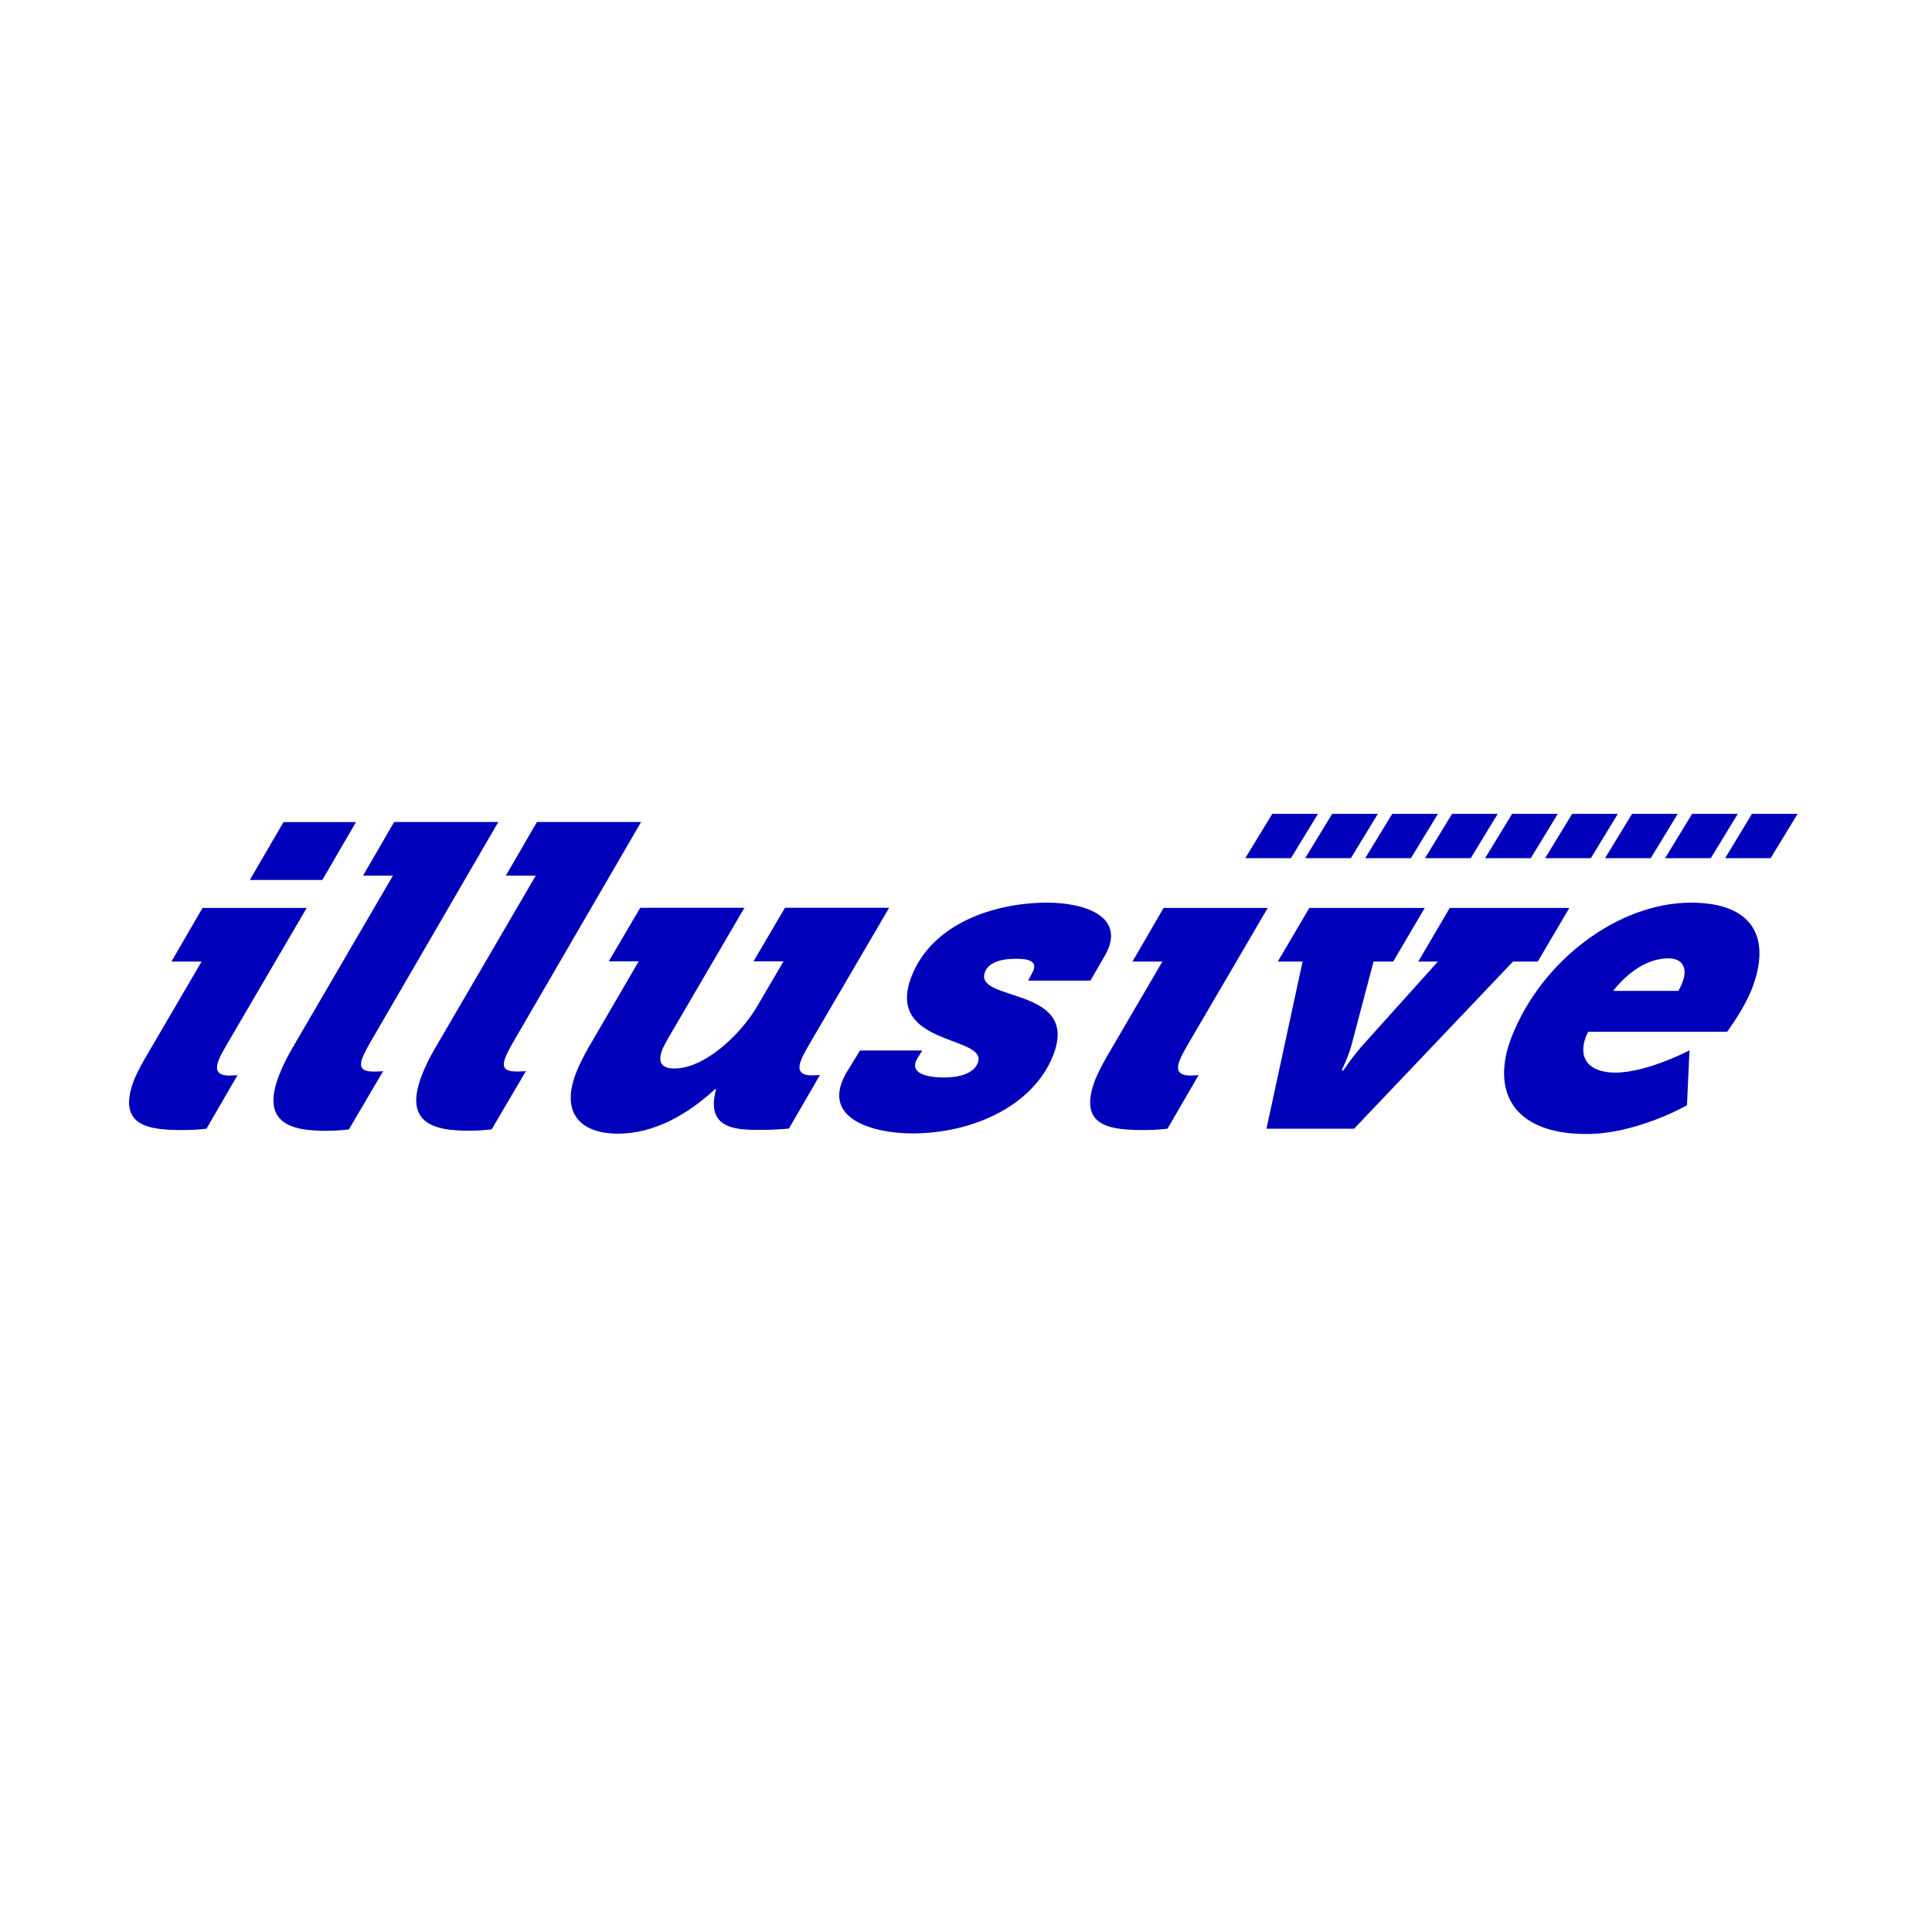
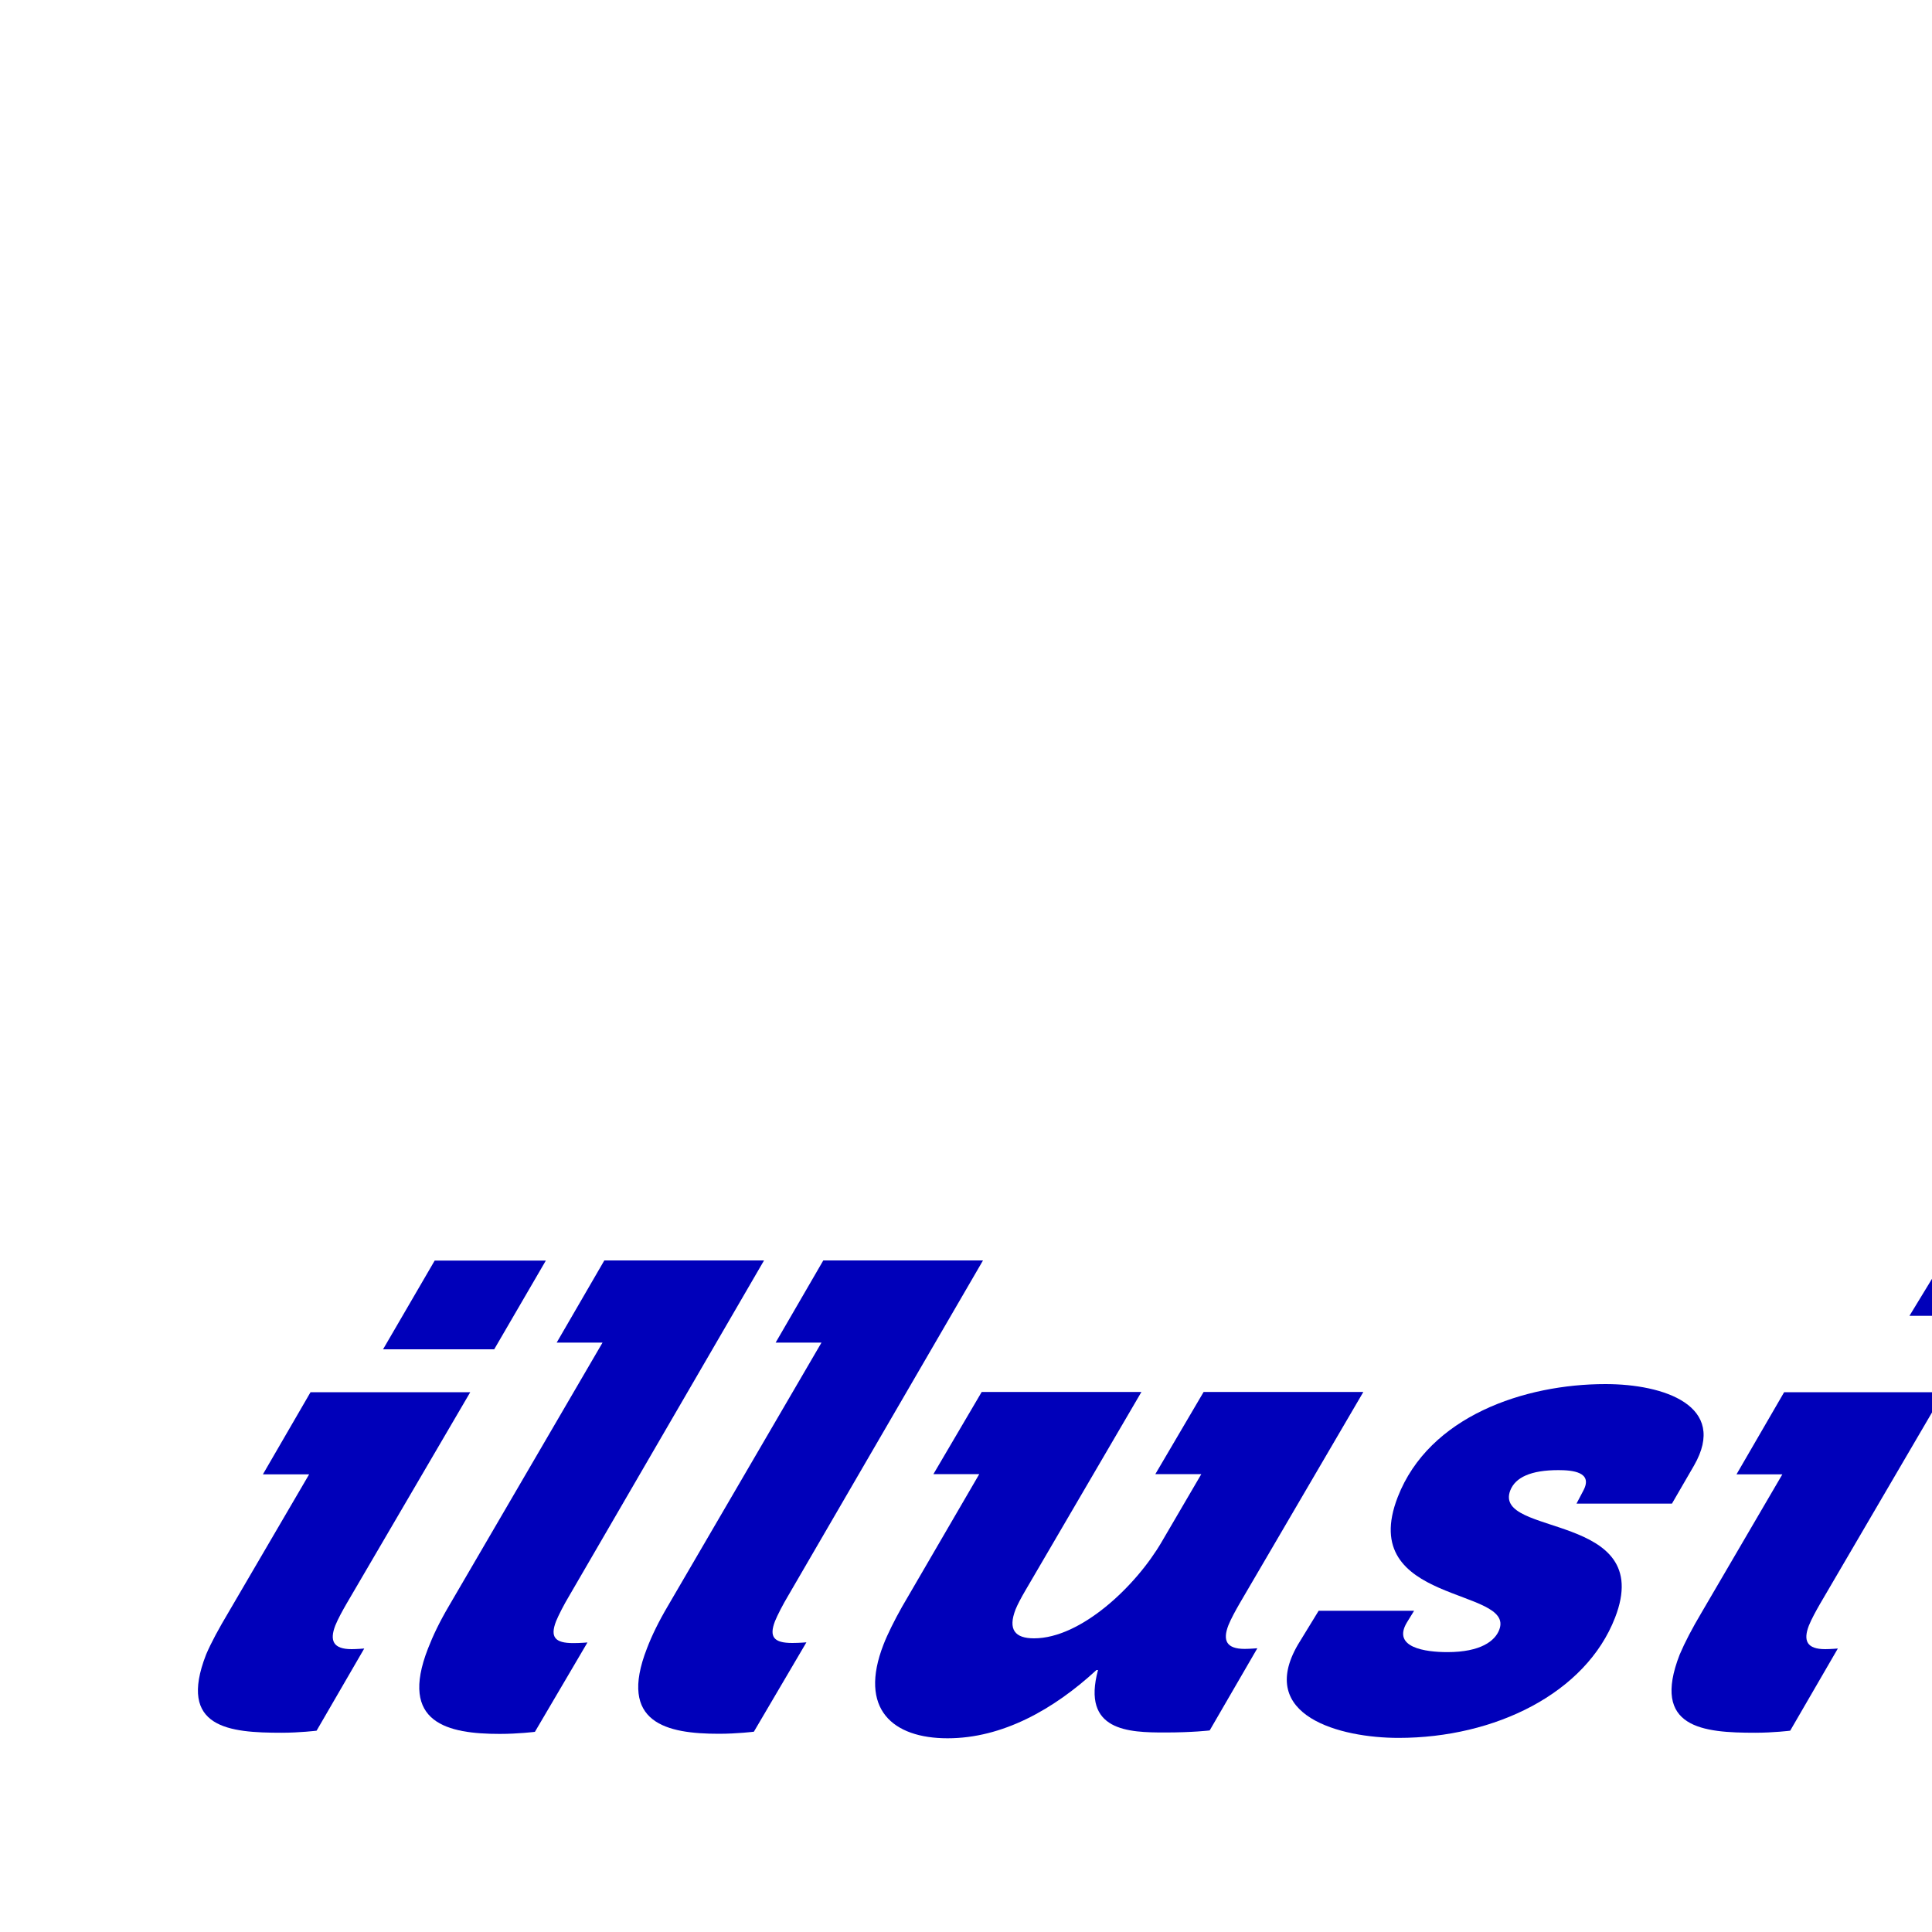
- <svg xmlns="http://www.w3.org/2000/svg" version="1.1" id="d361ff91-c7e3-4038-91f8-730bb864fee5" x="0px" y="0px" viewBox="0 0 230 230" xml:space="preserve">
+ <svg xmlns="http://www.w3.org/2000/svg" version="1.1" x="0px" y="0px" viewBox="0 0 150 150" xml:space="preserve">
  <g>
    <g>
      <path fill="#0000BA" class="st0" d="M17.74,125.18L24,114.47h-3.59l3.7-6.38h12.4l-9.61,16.43c-0.3,0.52-0.66,1.17-0.87,1.69    c-0.45,1.17-0.16,1.83,1.27,1.83c0.4,0,0.98-0.05,0.98-0.05l-3.7,6.38c0,0-1.29,0.16-2.72,0.16c-4.03,0-8.09-0.35-5.86-6.07    C16.4,127.52,16.99,126.44,17.74,125.18z M33.75,97.87h8.63l-4.01,6.89h-8.63L33.75,97.87z" />
      <path fill="#0000BA" class="st0" d="M34.87,124.66l11.91-20.42h-3.56l3.7-6.38h12.4L44.2,123.89c-0.42,0.7-0.84,1.52-1.03,1.99    c-0.47,1.22-0.09,1.69,1.34,1.69c0.56,0,1.1-0.05,1.1-0.05l-4.08,6.94c0,0-1.29,0.16-2.72,0.16c-4.03,0-7.85-0.82-5.58-6.63    C33.61,127.01,34.12,125.93,34.87,124.66z" />
      <path fill="#0000BA" class="st0" d="M51.87,124.66l11.91-20.42h-3.56l3.7-6.38h12.4l-15.12,26.02c-0.42,0.7-0.84,1.52-1.03,1.99    c-0.47,1.22-0.09,1.69,1.34,1.69c0.56,0,1.1-0.05,1.1-0.05l-4.08,6.94c0,0-1.29,0.16-2.72,0.16c-4.03,0-7.85-0.82-5.58-6.63    C50.6,127.01,51.12,125.93,51.87,124.66z" />
      <path fill="#0000BA" class="st0" d="M70.03,124.76l6-10.31h-3.56l3.75-6.38h12.4l-9,15.4c-0.33,0.56-0.63,1.13-0.77,1.48    c-0.61,1.57-0.05,2.25,1.43,2.25c3.63,0,7.9-4.03,9.92-7.5l3.07-5.25H89.7l3.75-6.38h12.4l-9.61,16.43    c-0.3,0.52-0.66,1.17-0.87,1.69c-0.45,1.17-0.16,1.83,1.27,1.83c0.4,0,0.98-0.05,0.98-0.05l-3.7,6.38c0,0-1.29,0.16-3.47,0.16    c-2.81,0-6.49-0.09-5.2-4.85h-0.12c-3.33,3.07-7.31,5.3-11.56,5.3c-4.24,0-6.94-2.25-4.97-7.29    C68.91,126.87,69.45,125.79,70.03,124.76z" />
      <path fill="#0000BA" class="st0" d="M102.38,125.06h7.41l-0.56,0.91c-1.17,1.95,1.45,2.3,3.14,2.3c2.6,0,3.7-0.87,4.03-1.73    c1.29-3.31-11.13-1.95-7.88-10.31c2.44-6.28,9.84-8.77,16.13-8.77c4.55,0,9.54,1.69,6.87,6.33l-1.71,2.95h-7.41l0.54-1.03    c0.75-1.43-0.87-1.57-1.95-1.57c-2.13,0-3.33,0.56-3.73,1.57c-1.41,3.63,11.34,1.64,8.13,9.89c-2.27,5.86-9.31,9.33-16.81,9.33    c-4.5,0-11.04-1.69-7.81-7.24L102.38,125.06z" />
      <path fill="#0000BA" class="st0" d="M132.12,125.18l6.26-10.71h-3.56l3.7-6.38h12.4l-9.61,16.43c-0.3,0.52-0.66,1.17-0.87,1.69    c-0.45,1.17-0.16,1.83,1.27,1.83c0.4,0,0.98-0.05,0.98-0.05l-3.7,6.38c0,0-1.29,0.16-2.72,0.16c-4.03,0-8.09-0.35-5.86-6.07    C130.81,127.52,131.37,126.44,132.12,125.18z" />
      <path fill="#0000BA" class="st0" d="M155.07,114.47h-2.95l3.75-6.38h13.74l-3.75,6.38h-2.34l-2.51,9.49c-0.35,1.57-1.29,3.47-1.29,3.47h0.21    c0,0,1.24-1.9,2.72-3.47l8.53-9.49h-2.34l3.75-6.38h14.23l-3.75,6.38h-2.95l-18.92,19.9h-10.43L155.07,114.47z" />
      <path fill="#0000BA" class="st0" d="M201.32,107.46c7.45,0,9.59,4.24,7.22,10.31c-0.94,2.39-2.93,5.06-2.93,5.06h-16.53c0,0-0.14,0.26-0.26,0.52    c-1.03,2.65,0.35,4.34,3.47,4.34c3.82,0,8.84-2.65,8.84-2.65l-0.3,6.54c0,0-5.98,3.42-11.95,3.42c-8.98,0-11.34-5.3-8.95-11.49    C183.48,114.35,192.65,107.46,201.32,107.46z M199.8,117.98c0,0,0.38-0.7,0.49-1.03c0.63-1.64,0.09-2.86-1.69-2.86    c-2.55,0-4.92,1.78-6.56,3.87h7.76V117.98z" />
    </g>
    <g>
      <g>
        <g>
          <g>
            <g>
              <g>
                <path fill="#0000BA" id="Path_532_3_" class="st0" d="M151.46,96.89h5.44l-3.21,5.27h-5.44L151.46,96.89z" />
                <path fill="#0000BA" id="Path_533_3_" class="st1" d="M158.59,96.89h5.44l-3.21,5.27h-5.44L158.59,96.89z" />
                <path fill="#0000BA" id="Path_534_3_" class="st2" d="M165.74,96.89h5.44l-3.21,5.27h-5.44L165.74,96.89z" />
                <path fill="#0000BA" id="Path_535_3_" class="st3" d="M172.86,96.89h5.44l-3.21,5.27h-5.44L172.86,96.89z" />
                <path fill="#0000BA" id="Path_536_3_" class="st4" d="M180.01,96.89h5.44l-3.21,5.27h-5.44L180.01,96.89z" />
                <path fill="#0000BA" id="Path_537_3_" class="st5" d="M187.16,96.89h5.44l-3.21,5.27h-5.44L187.16,96.89z" />
                <path fill="#0000BA" id="Path_538_3_" class="st6" d="M194.29,96.89h5.44l-3.21,5.27h-5.44L194.29,96.89z" />
                <path fill="#0000BA" id="Path_539_3_" class="st7" d="M201.44,96.89h5.44l-3.21,5.27h-5.44L201.44,96.89z" />
                <path fill="#0000BA" id="Path_540_3_" class="st8" d="M208.56,96.89H214l-3.21,5.27h-5.41L208.56,96.89z" />
              </g>
            </g>
          </g>
        </g>
      </g>
    </g>
  </g>
</svg>
